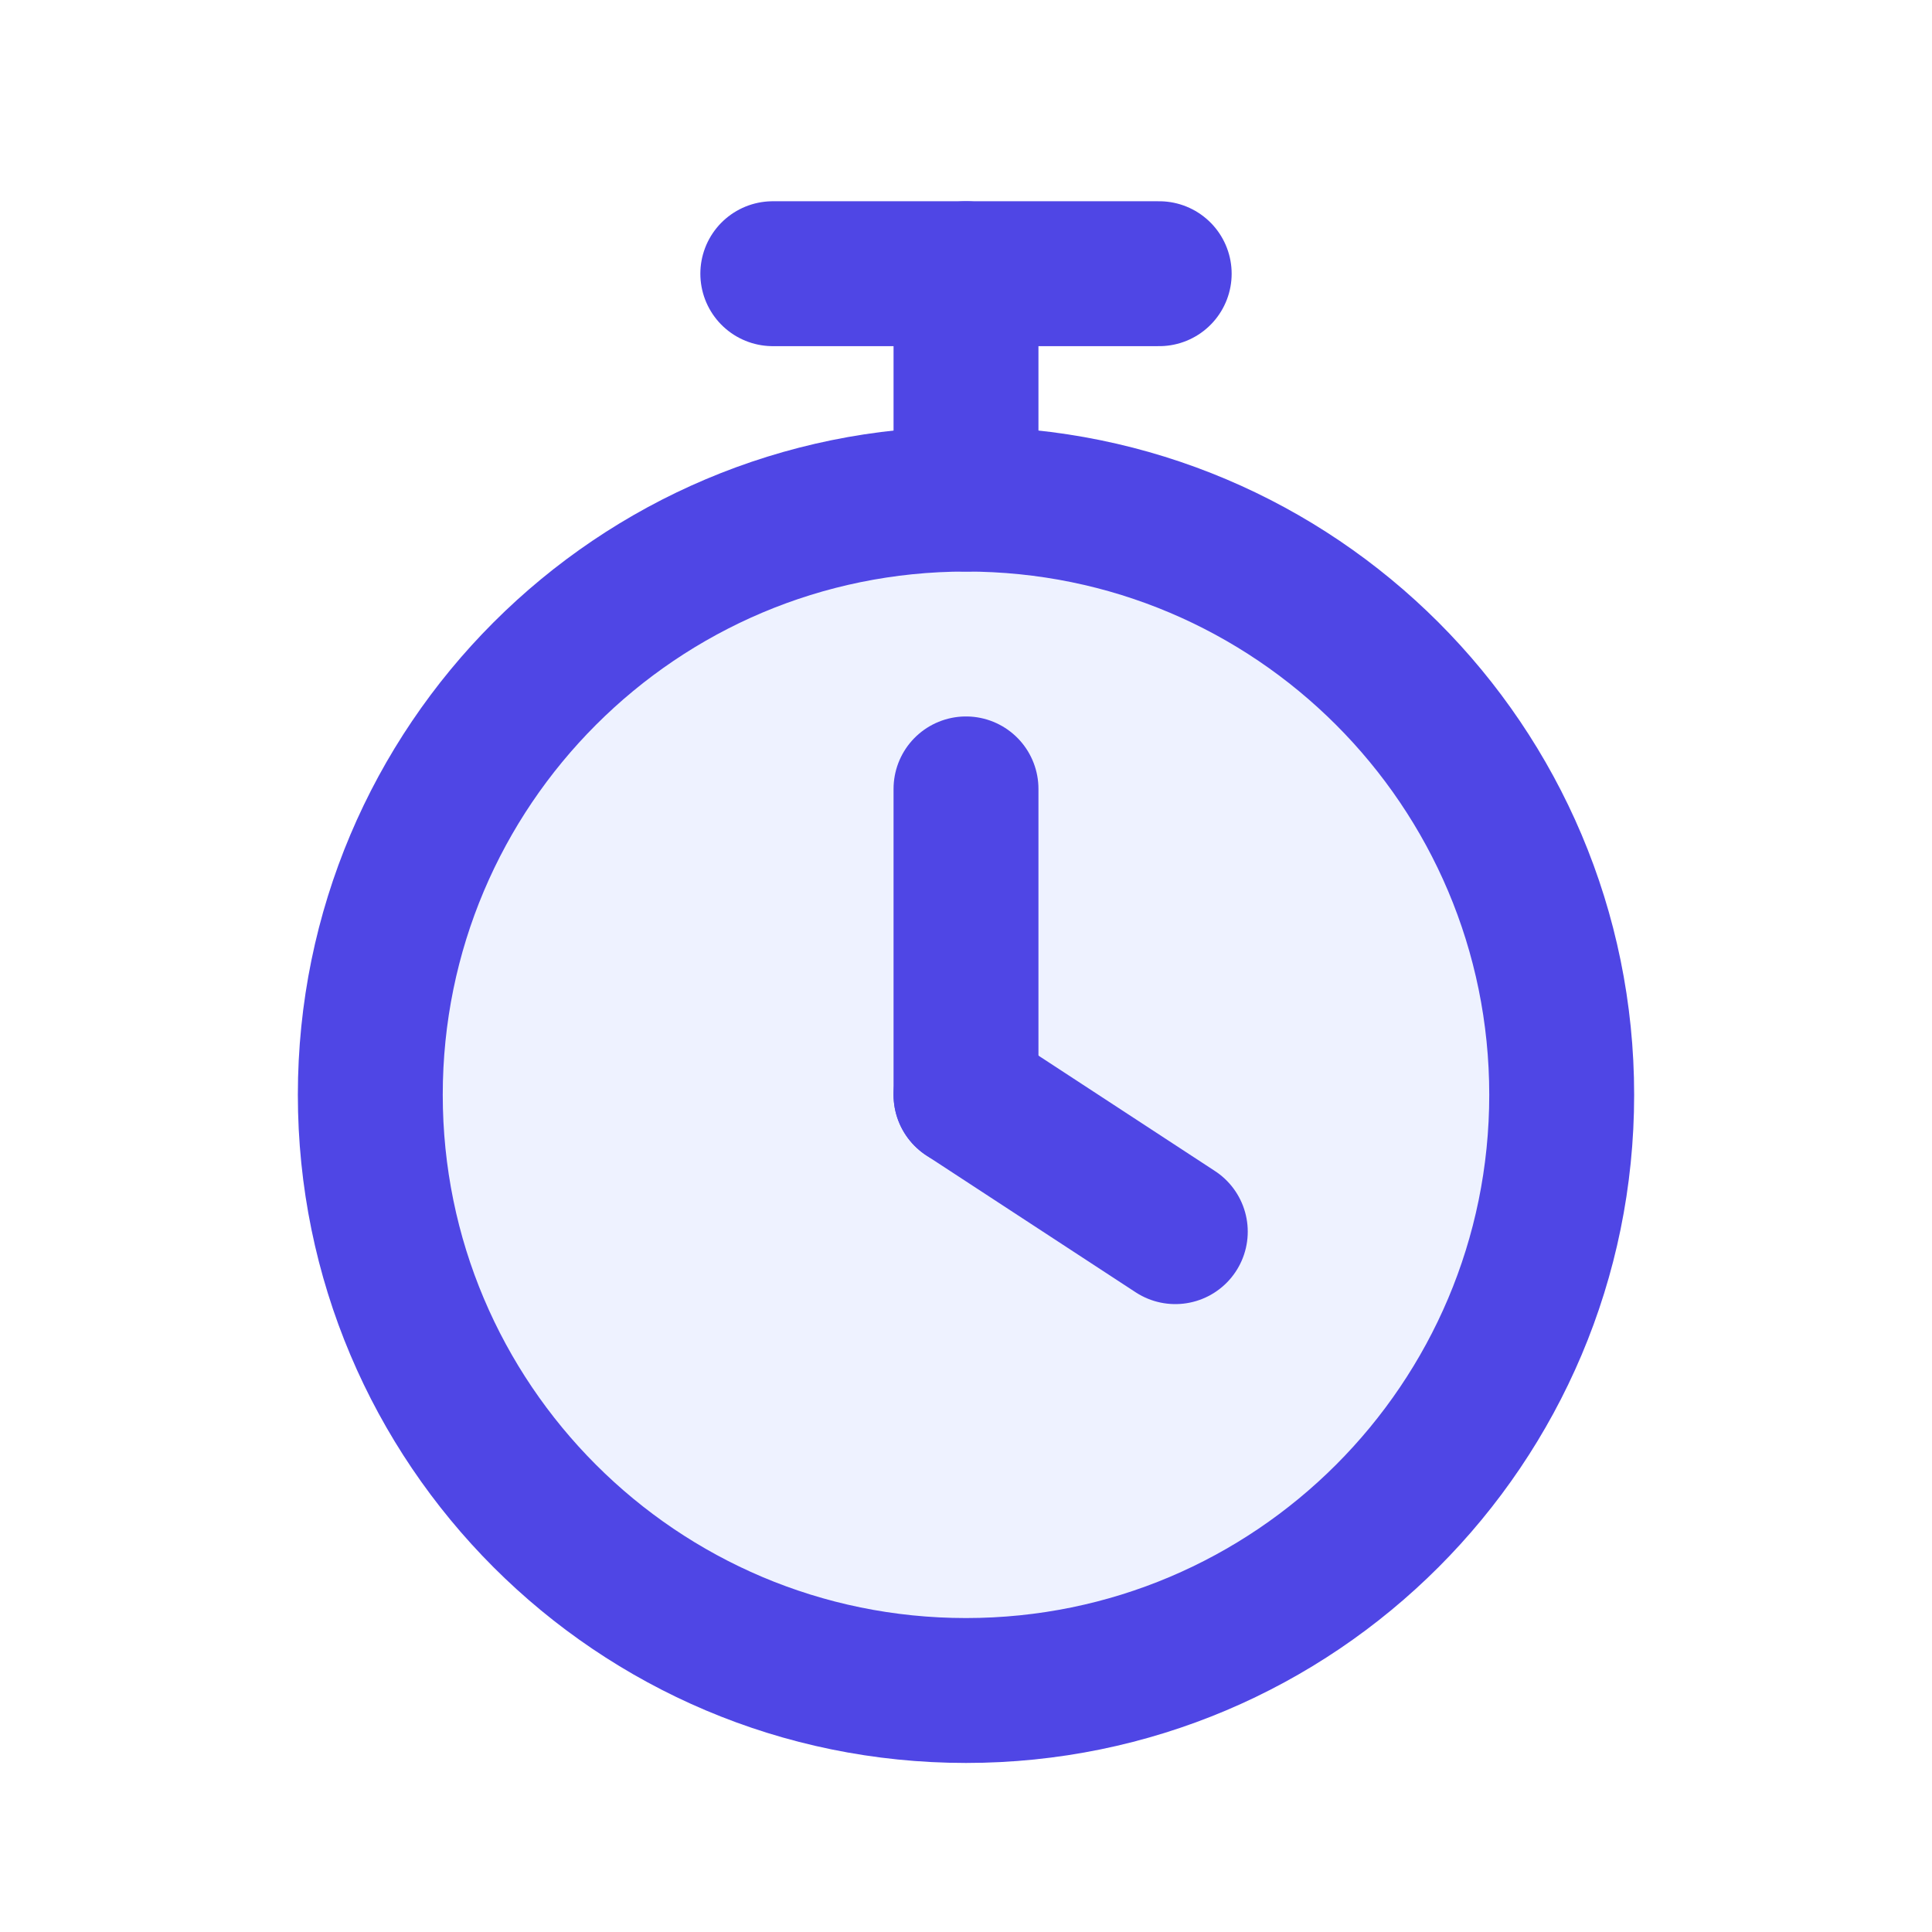
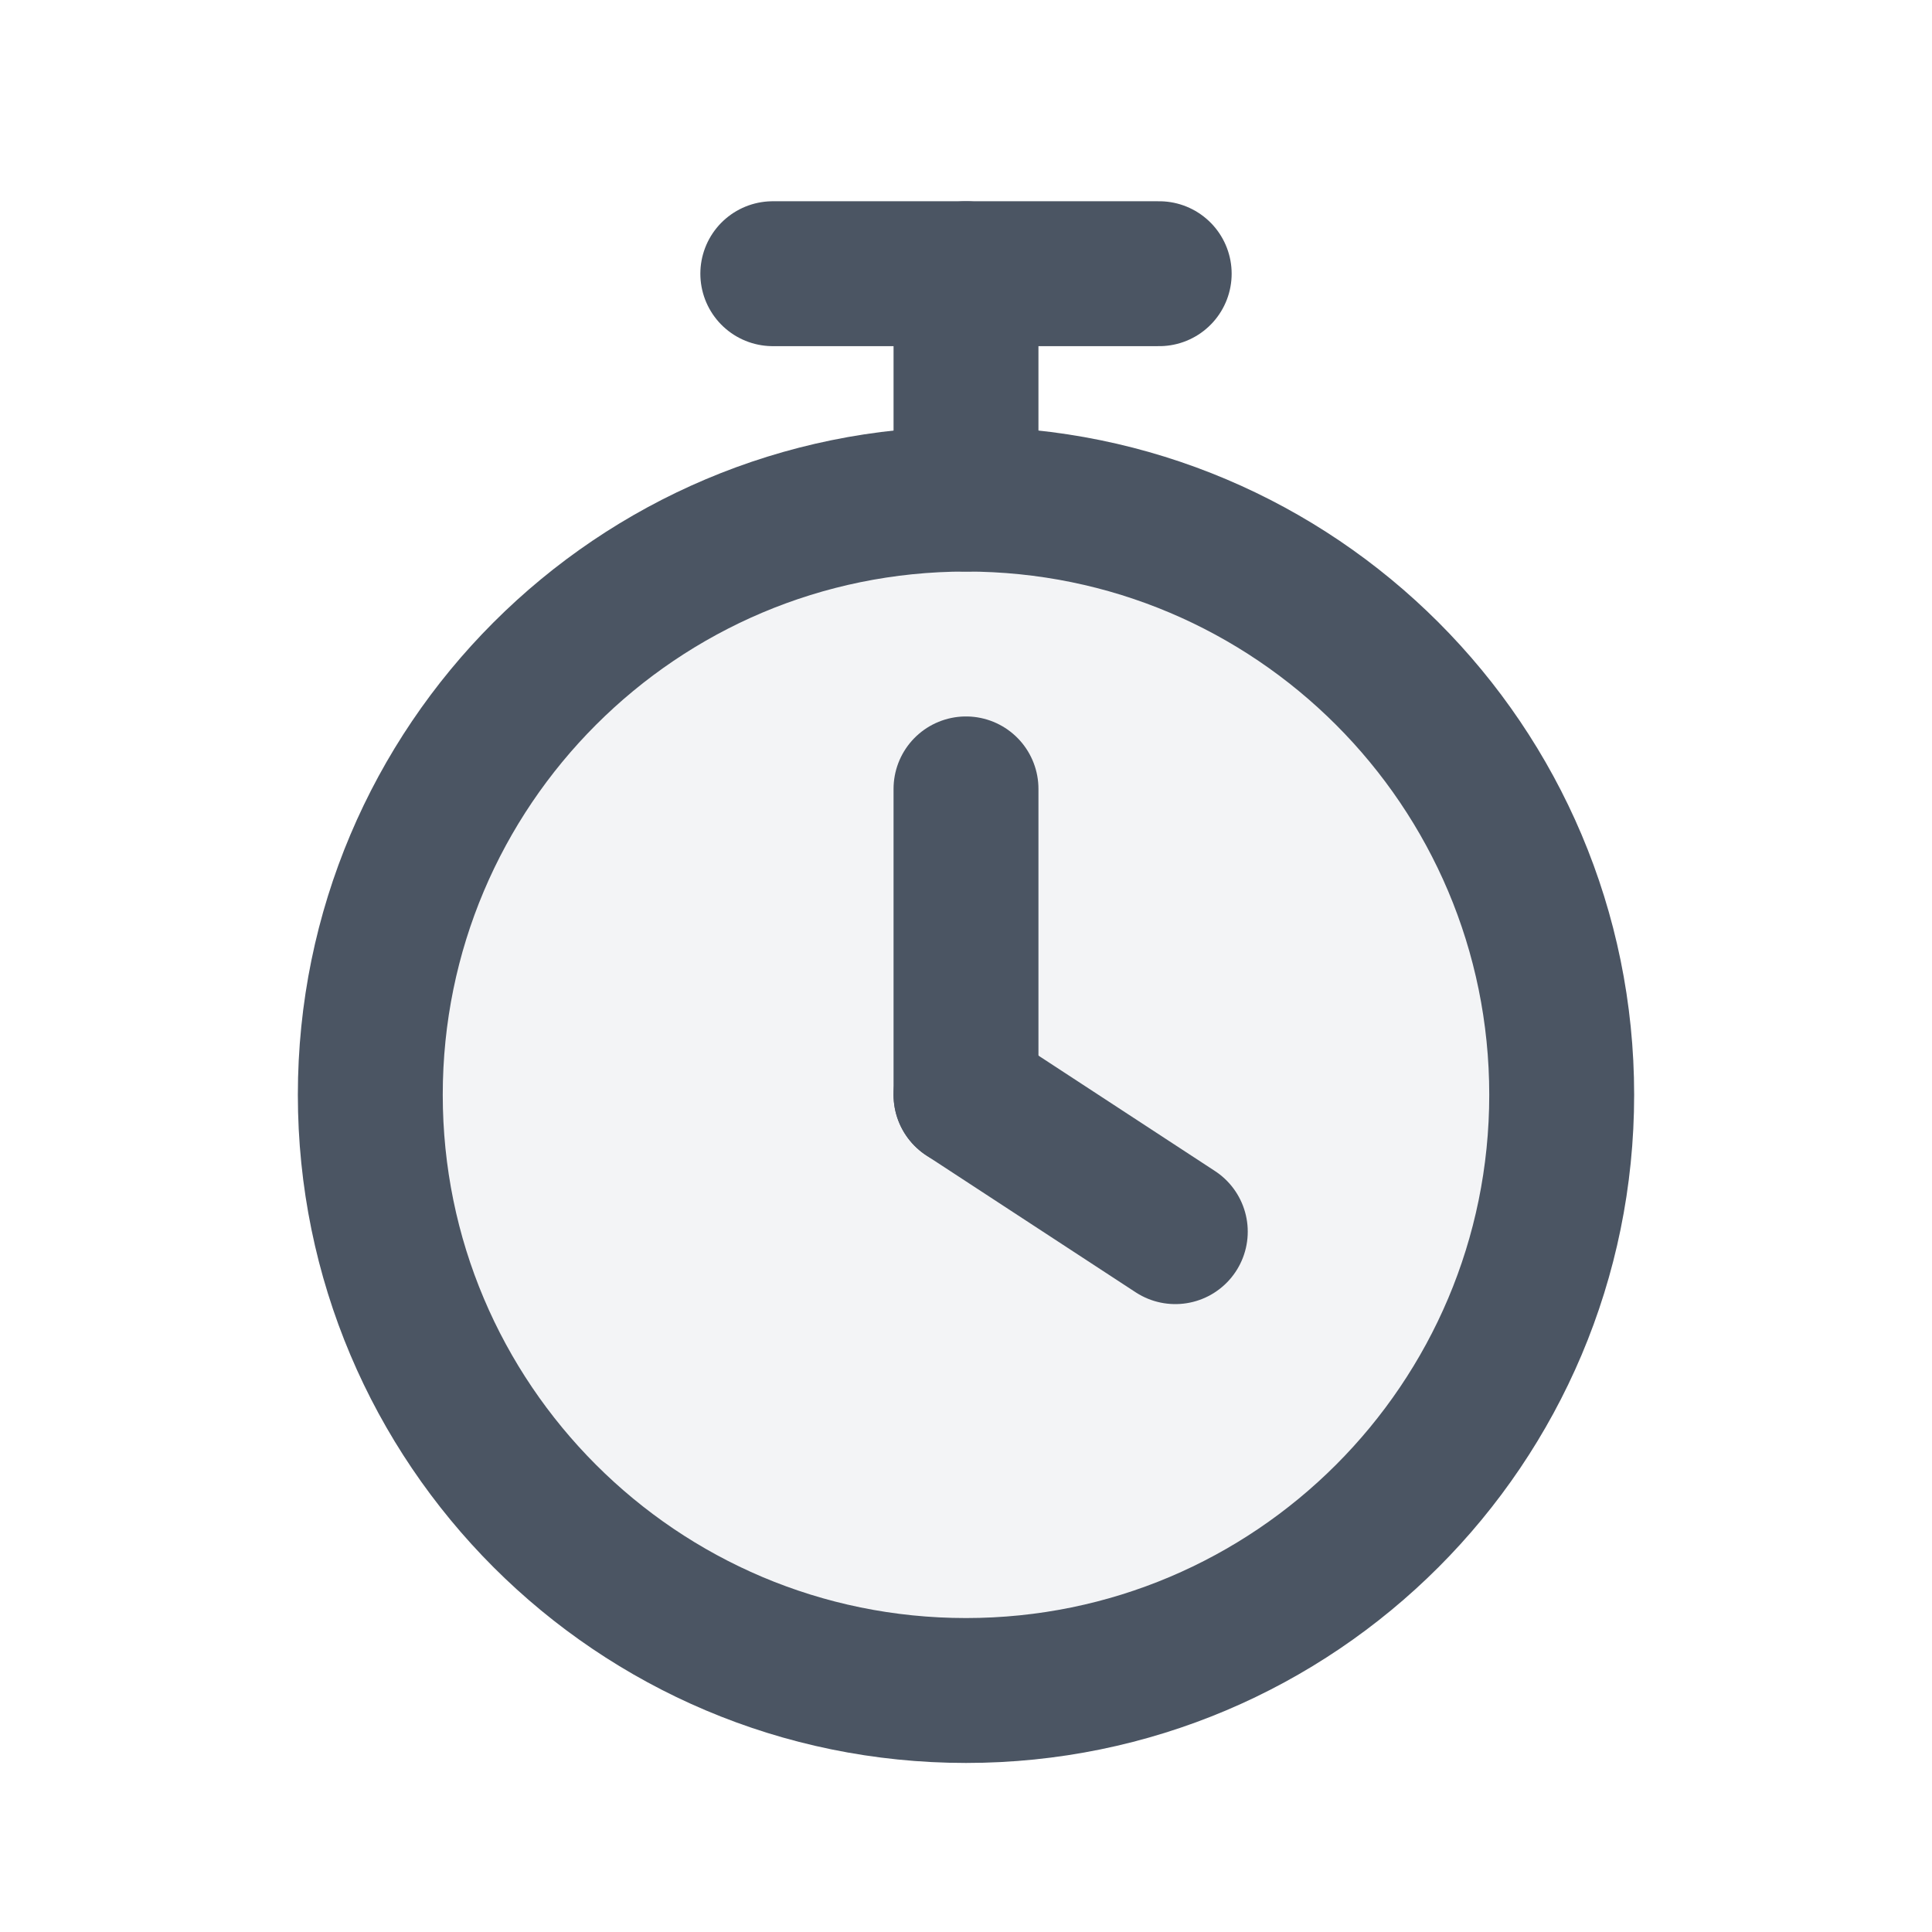
- <svg xmlns="http://www.w3.org/2000/svg" viewBox="0 0 24 24" fill="none" stroke="#4f46e5" stroke-width="1.8" stroke-linecap="round" stroke-linejoin="round">
-   <circle cx="12" cy="13.6" r="7.4" fill="#eef2ff" />
+ <svg xmlns="http://www.w3.org/2000/svg" viewBox="0 0 24 24" fill="none" stroke="#4b5563" stroke-width="1.8" stroke-linecap="round" stroke-linejoin="round">
+   <circle cx="12" cy="13.6" r="7.4" fill="#f3f4f6" />
  <path d="M12 6.2V3.4" />
  <path d="M9.6 3.4h4.8" />
  <path d="M12 13.6V9.8" />
  <path d="M12 13.6l2.6 1.7" />
</svg>
